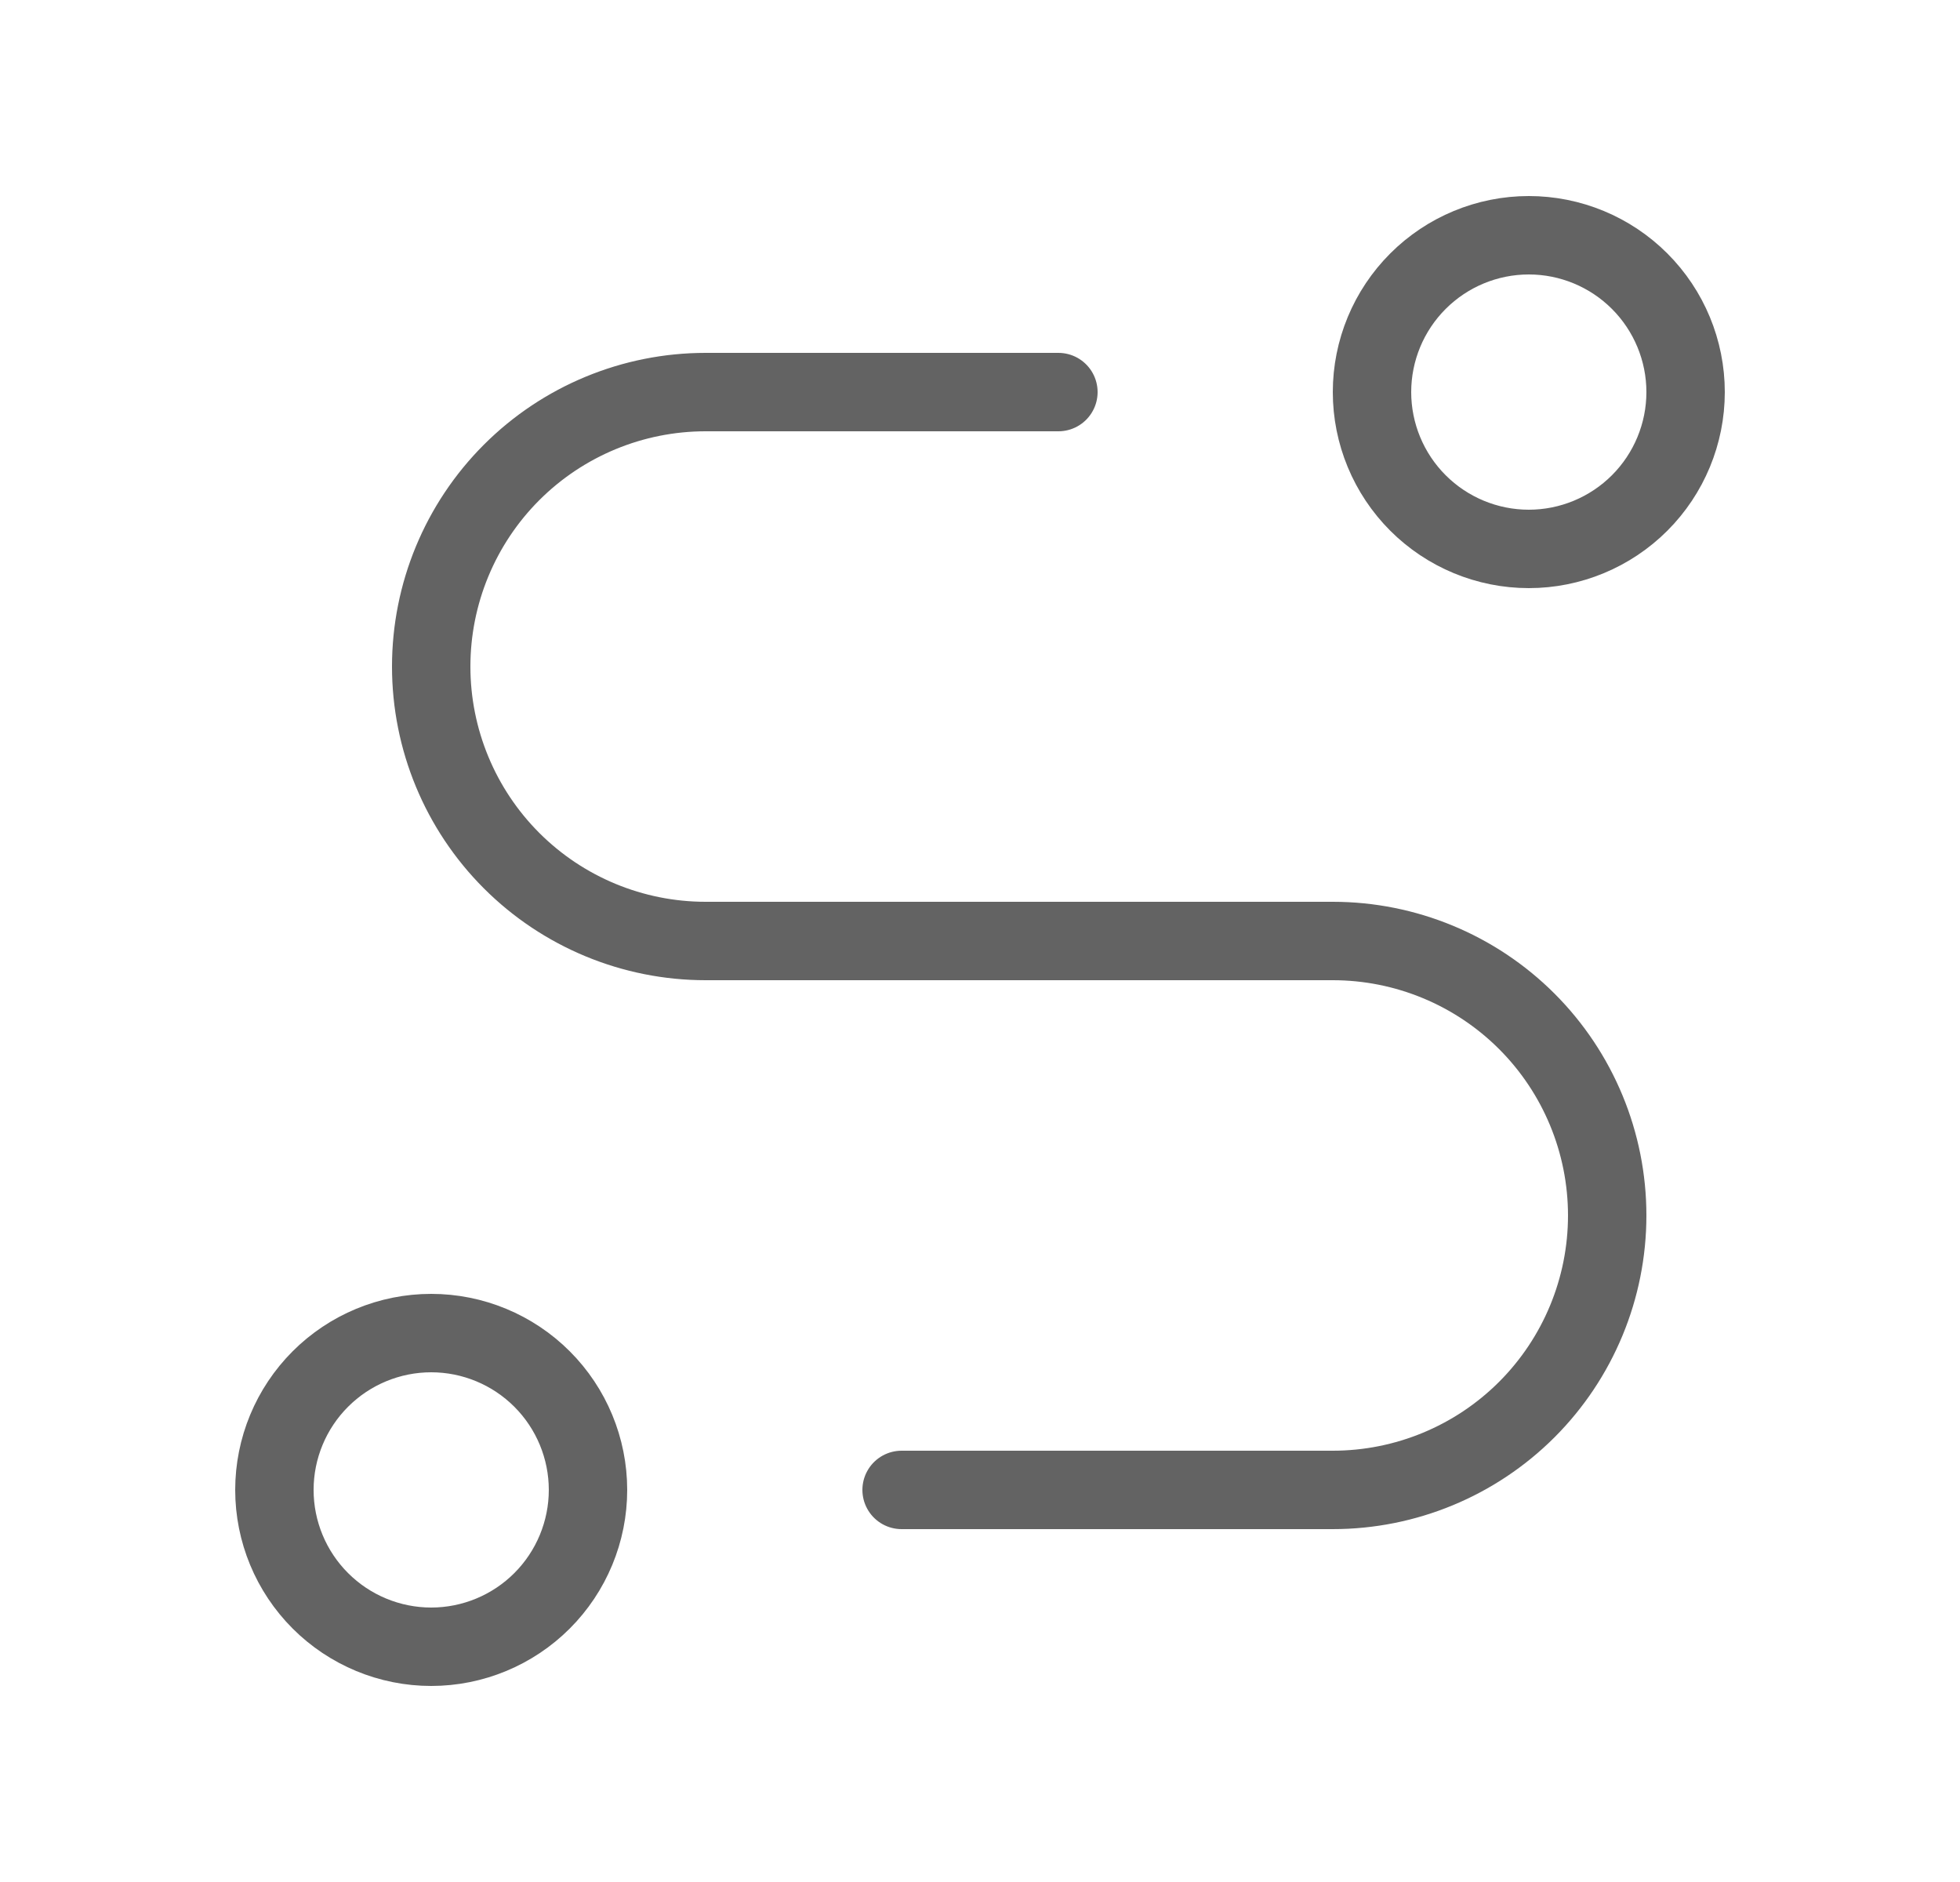
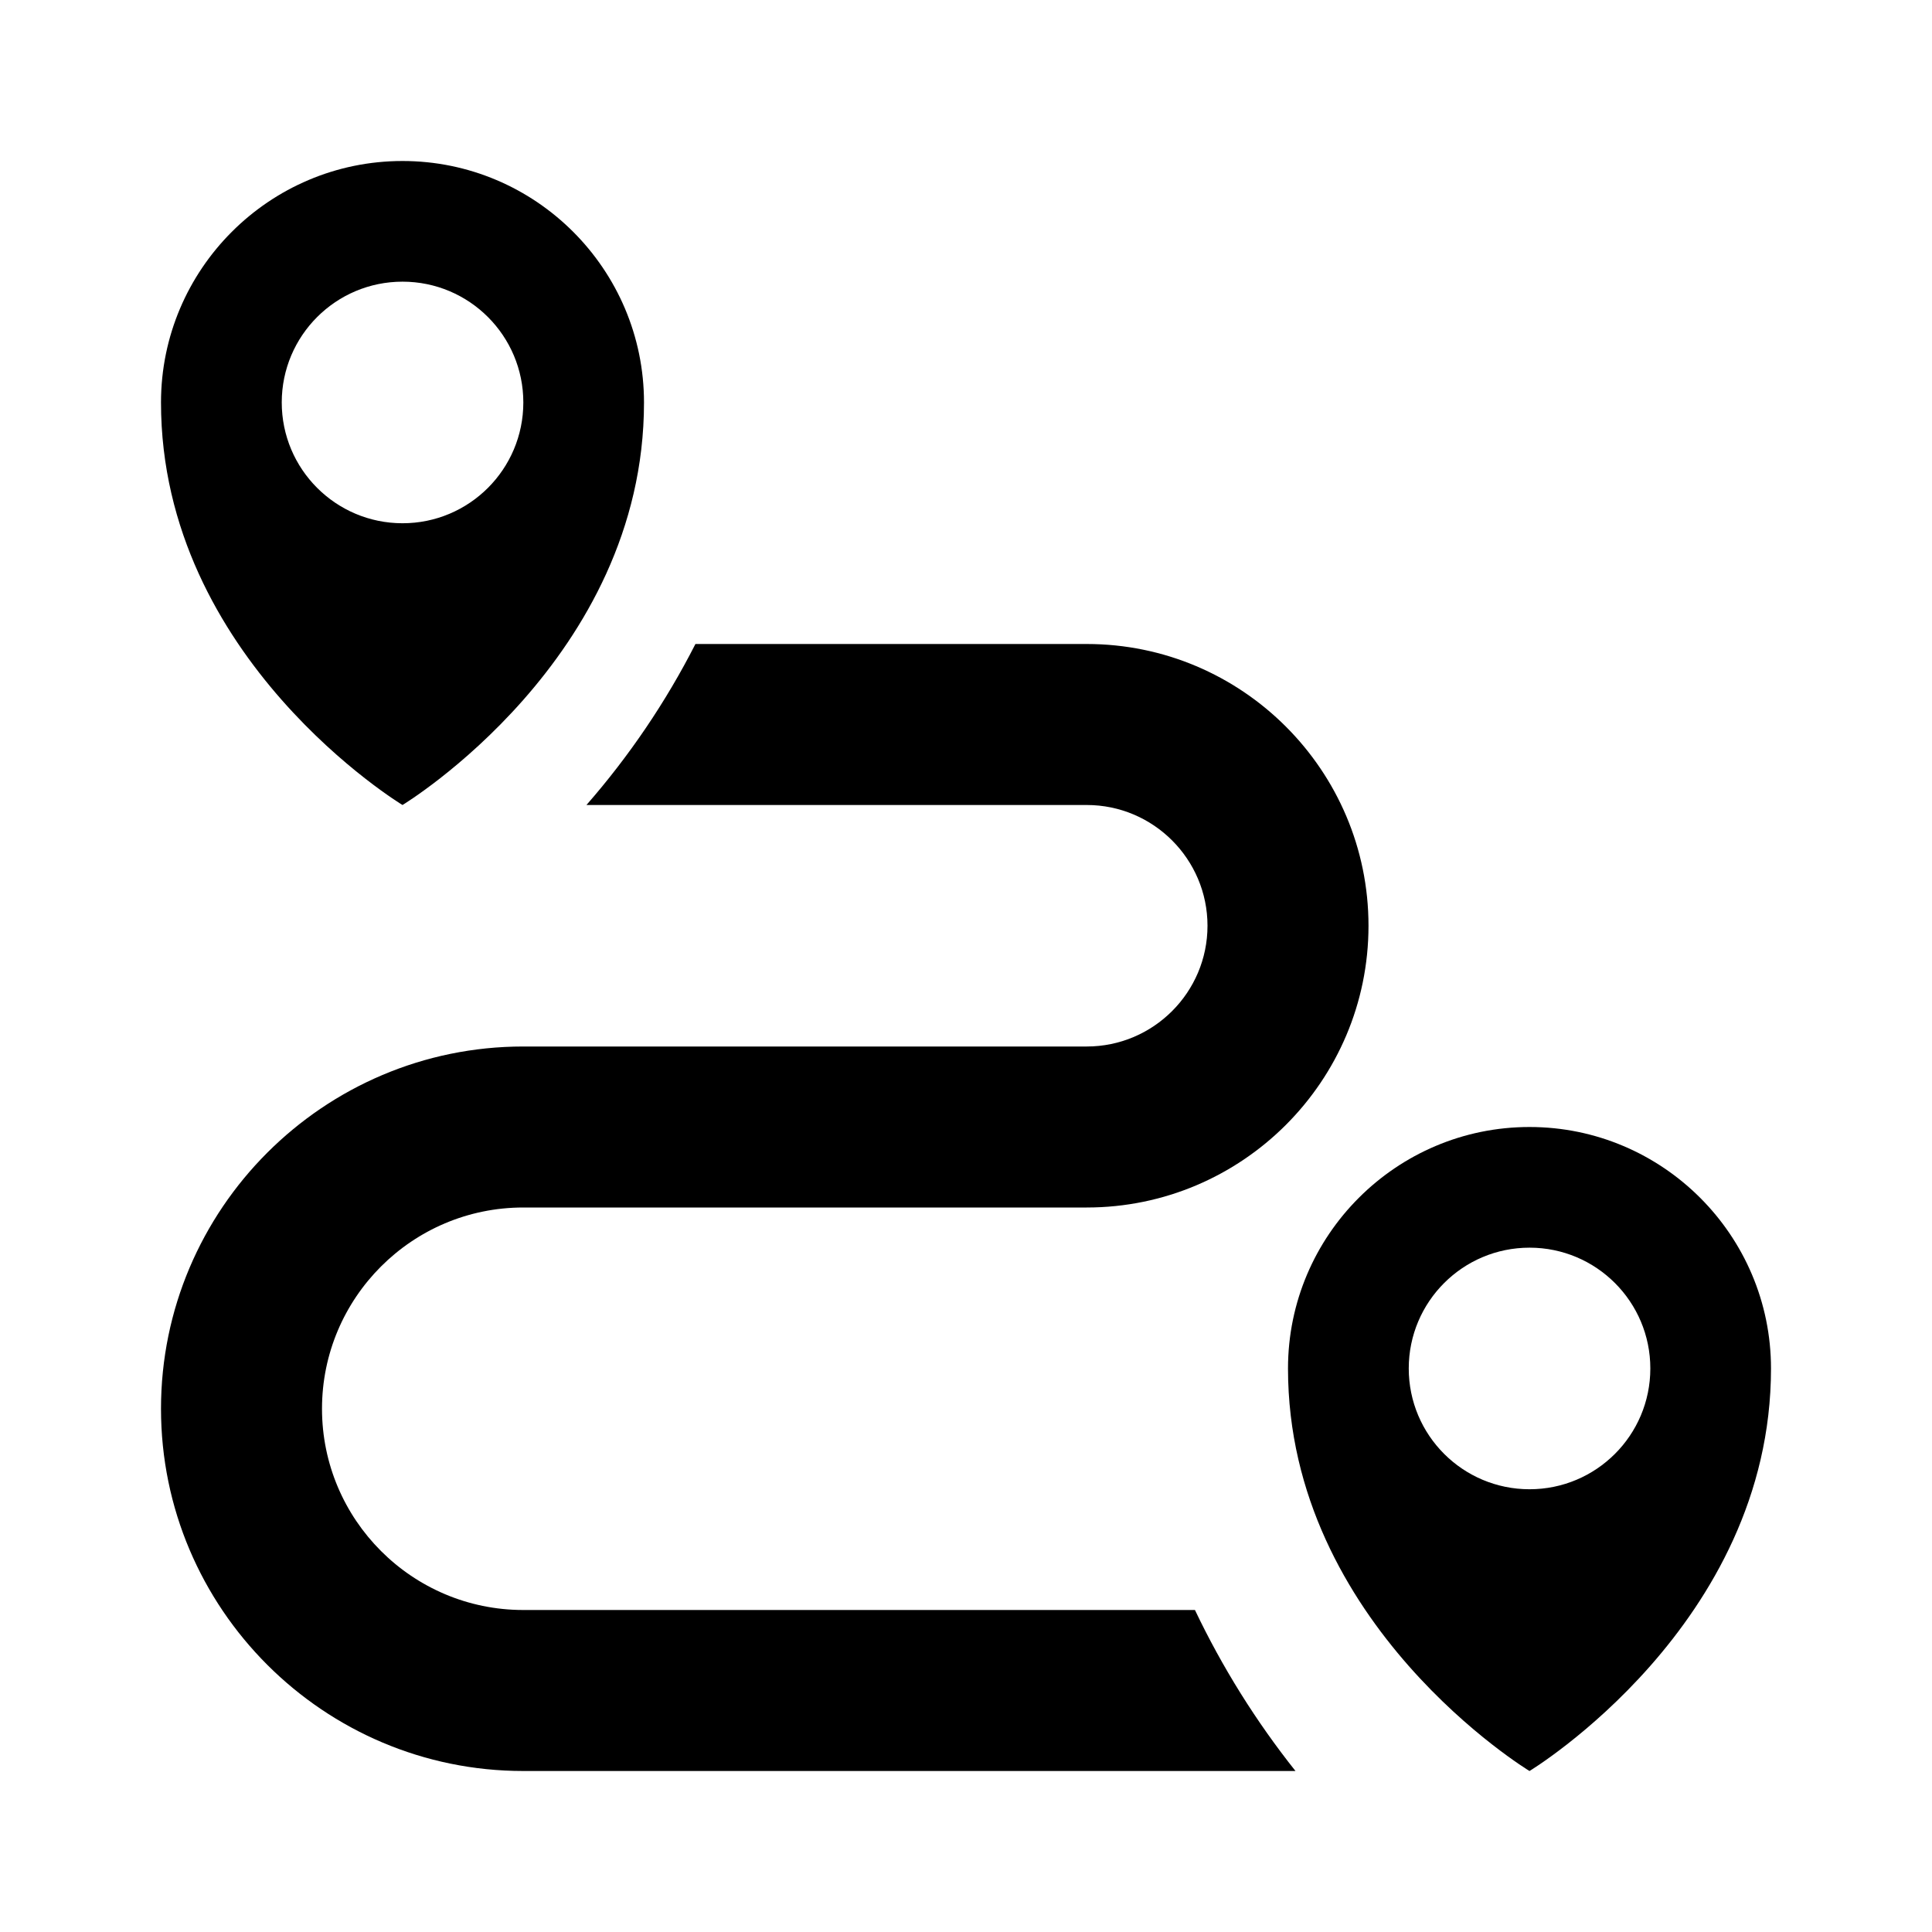
- <svg xmlns="http://www.w3.org/2000/svg" width="25" height="24" viewBox="0 0 25 24" fill="none">
-   <path d="M11.5 19H17C17.928 19 18.819 18.631 19.475 17.975C20.131 17.319 20.5 16.428 20.5 15.5C20.5 14.572 20.131 13.681 19.475 13.025C18.819 12.369 17.928 12 17 12H9C8.072 12 7.181 11.631 6.525 10.975C5.869 10.319 5.5 9.428 5.5 8.5C5.5 7.572 5.869 6.681 6.525 6.025C7.181 5.369 8.072 5 9 5H13.5M3.5 19C3.5 19.53 3.711 20.039 4.086 20.414C4.461 20.789 4.97 21 5.5 21C6.03 21 6.539 20.789 6.914 20.414C7.289 20.039 7.5 19.53 7.5 19C7.5 18.47 7.289 17.961 6.914 17.586C6.539 17.211 6.03 17 5.5 17C4.97 17 4.461 17.211 4.086 17.586C3.711 17.961 3.5 18.47 3.5 19ZM19.5 7C20.03 7 20.539 6.789 20.914 6.414C21.289 6.039 21.5 5.53 21.5 5C21.5 4.47 21.289 3.961 20.914 3.586C20.539 3.211 20.03 3 19.5 3C18.97 3 18.461 3.211 18.086 3.586C17.711 3.961 17.5 4.47 17.5 5C17.5 5.53 17.711 6.039 18.086 6.414C18.461 6.789 18.97 7 19.5 7Z" stroke="#636363" stroke-linecap="round" stroke-linejoin="round" />
+ <svg xmlns="http://www.w3.org/2000/svg" fill="#000000" width="800px" height="800px" viewBox="0 0 24 24">
+   <path d="M14.844 20H6.5C5.121 20 4 18.879 4 17.5S5.121 15 6.5 15h7c1.93 0 3.5-1.57 3.5-3.5S15.43 8 13.5 8H8.639a9.812 9.812 0 0 1-1.354 2H13.5c.827 0 1.5.673 1.5 1.5s-.673 1.5-1.5 1.5h-7C4.019 13 2 15.019 2 17.5S4.019 22 6.5 22h9.593a10.415 10.415 0 0 1-1.249-2zM5 2C3.346 2 2 3.346 2 5c0 3.188 3 5 3 5s3-1.813 3-5c0-1.654-1.346-3-3-3zm0 4.5a1.5 1.5 0 1 1 .001-3.001A1.5 1.5 0 0 1 5 6.5z" />
+   <path d="M19 14c-1.654 0-3 1.346-3 3 0 3.188 3 5 3 5s3-1.813 3-5c0-1.654-1.346-3-3-3zm0 4.5a1.5 1.5 0 1 1 .001-3.001A1.5 1.5 0 0 1 19 18.5z" />
</svg>
